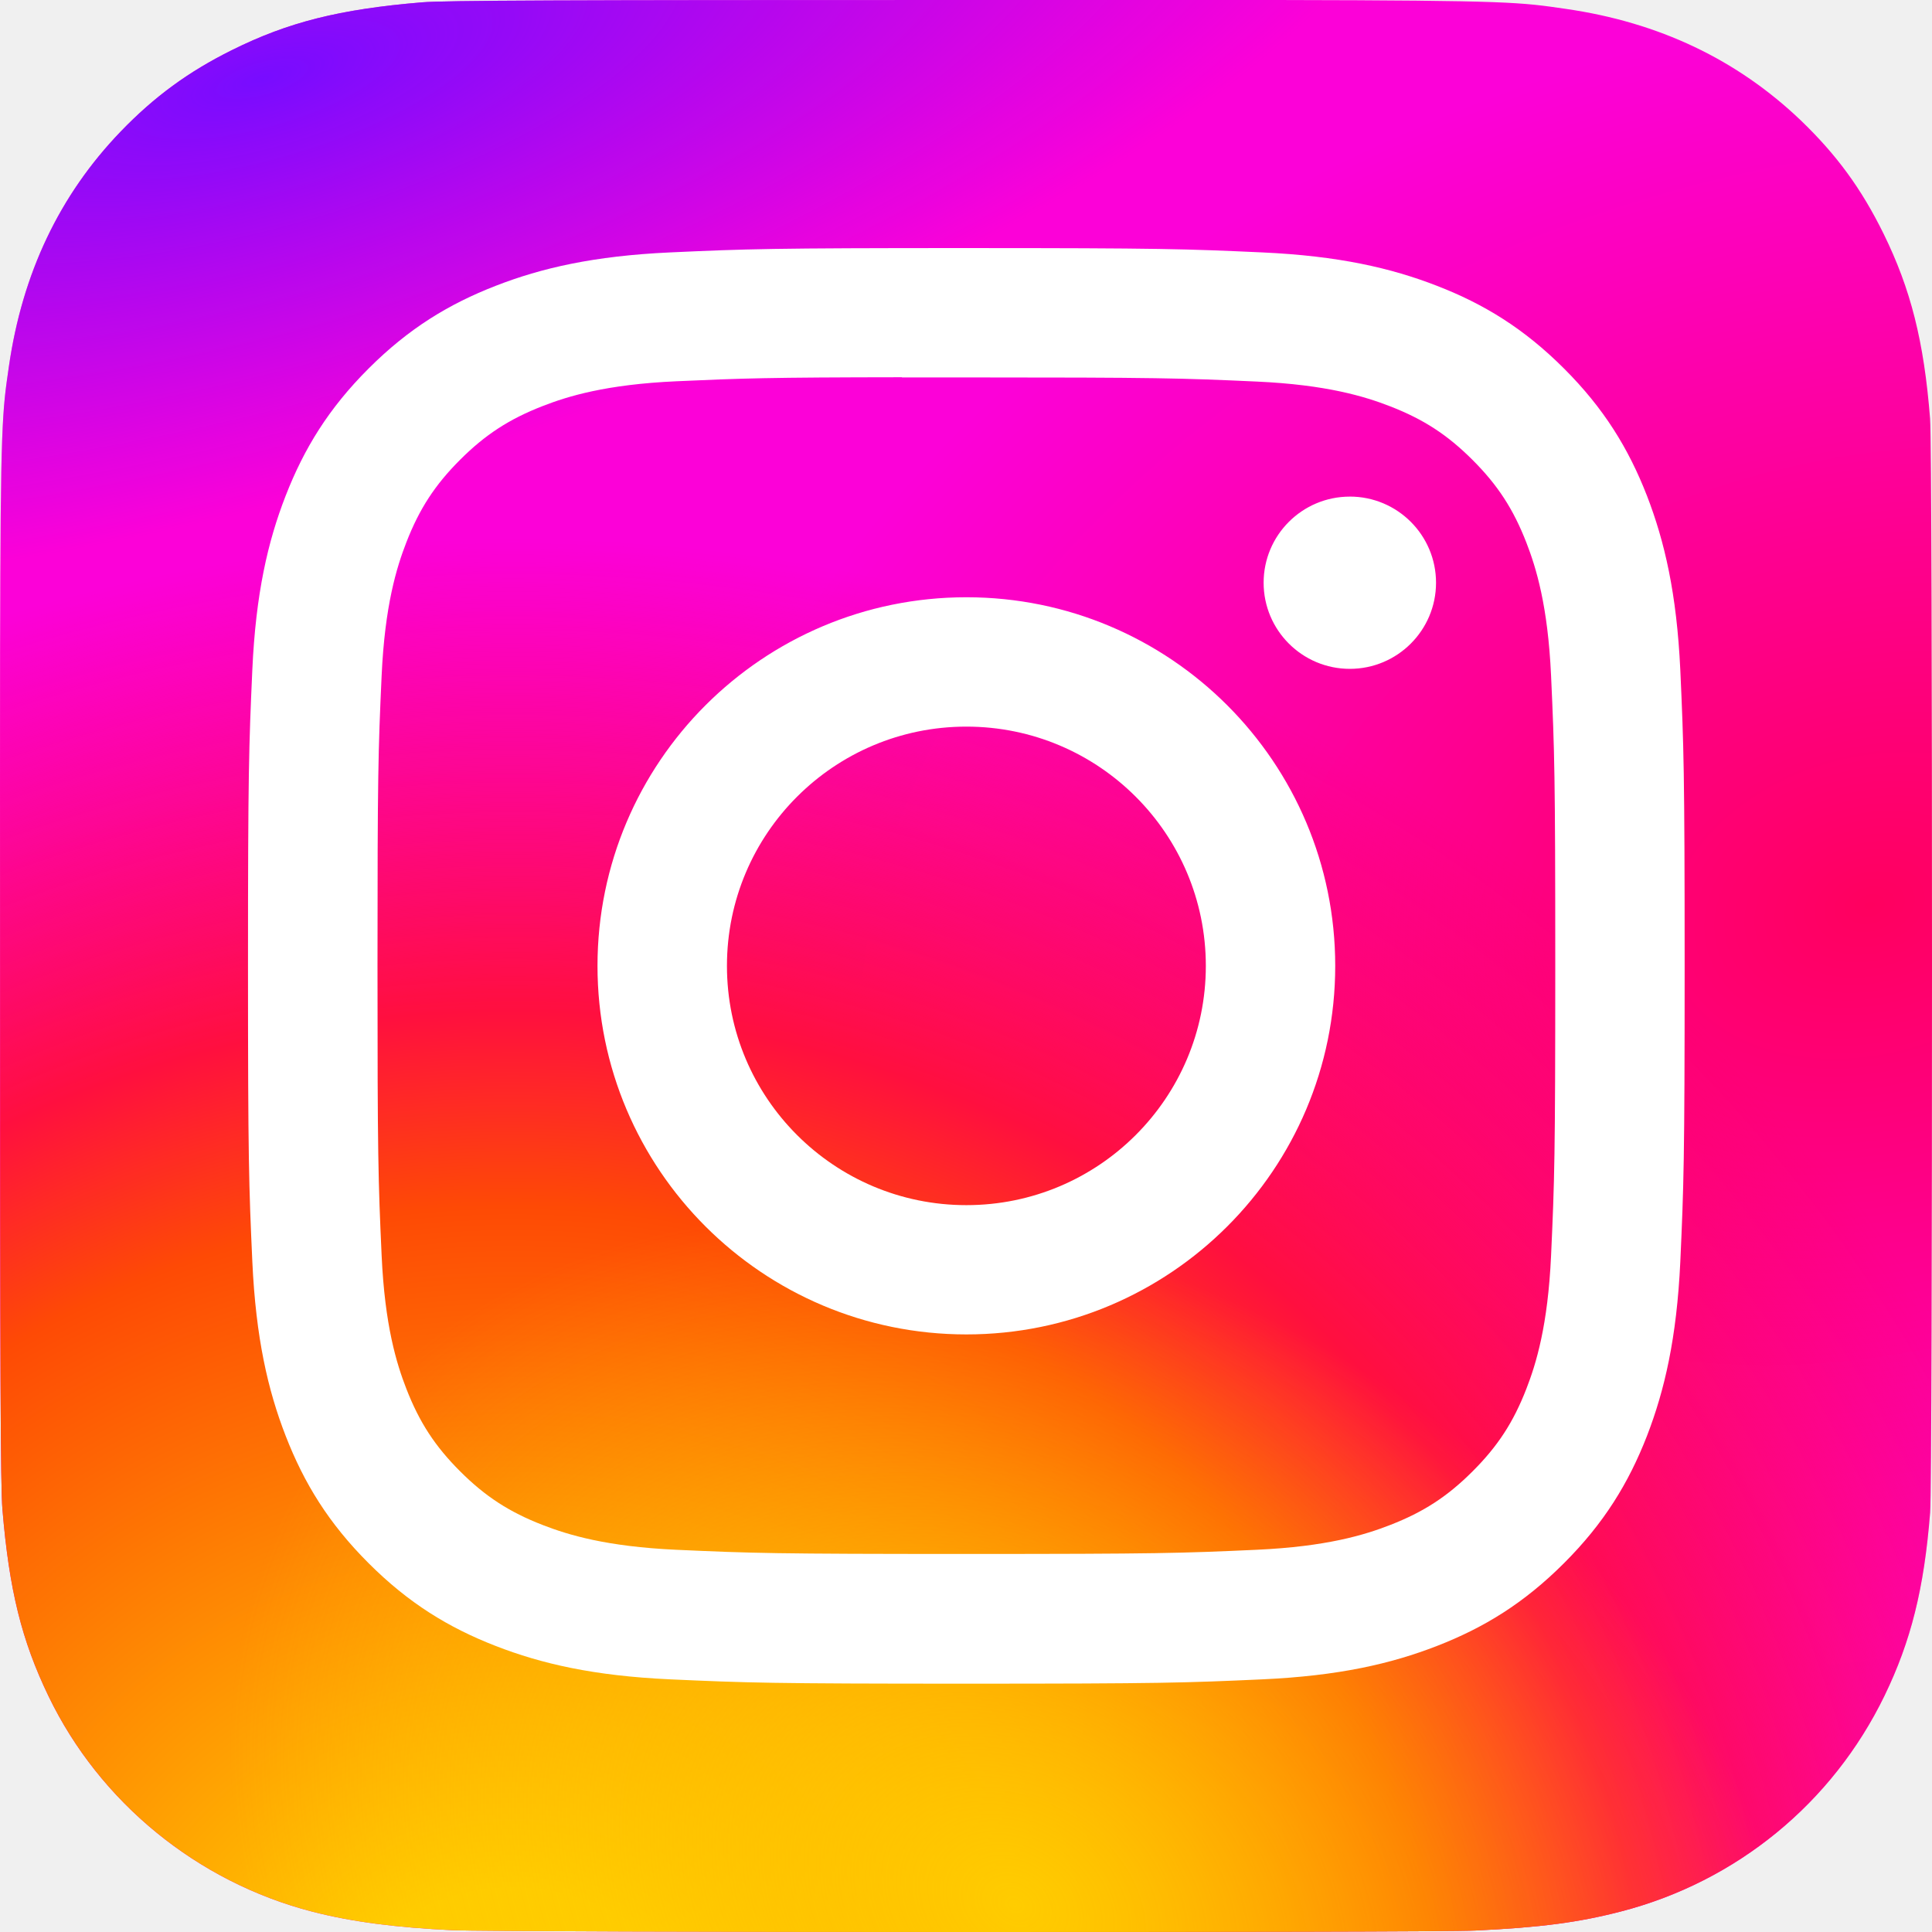
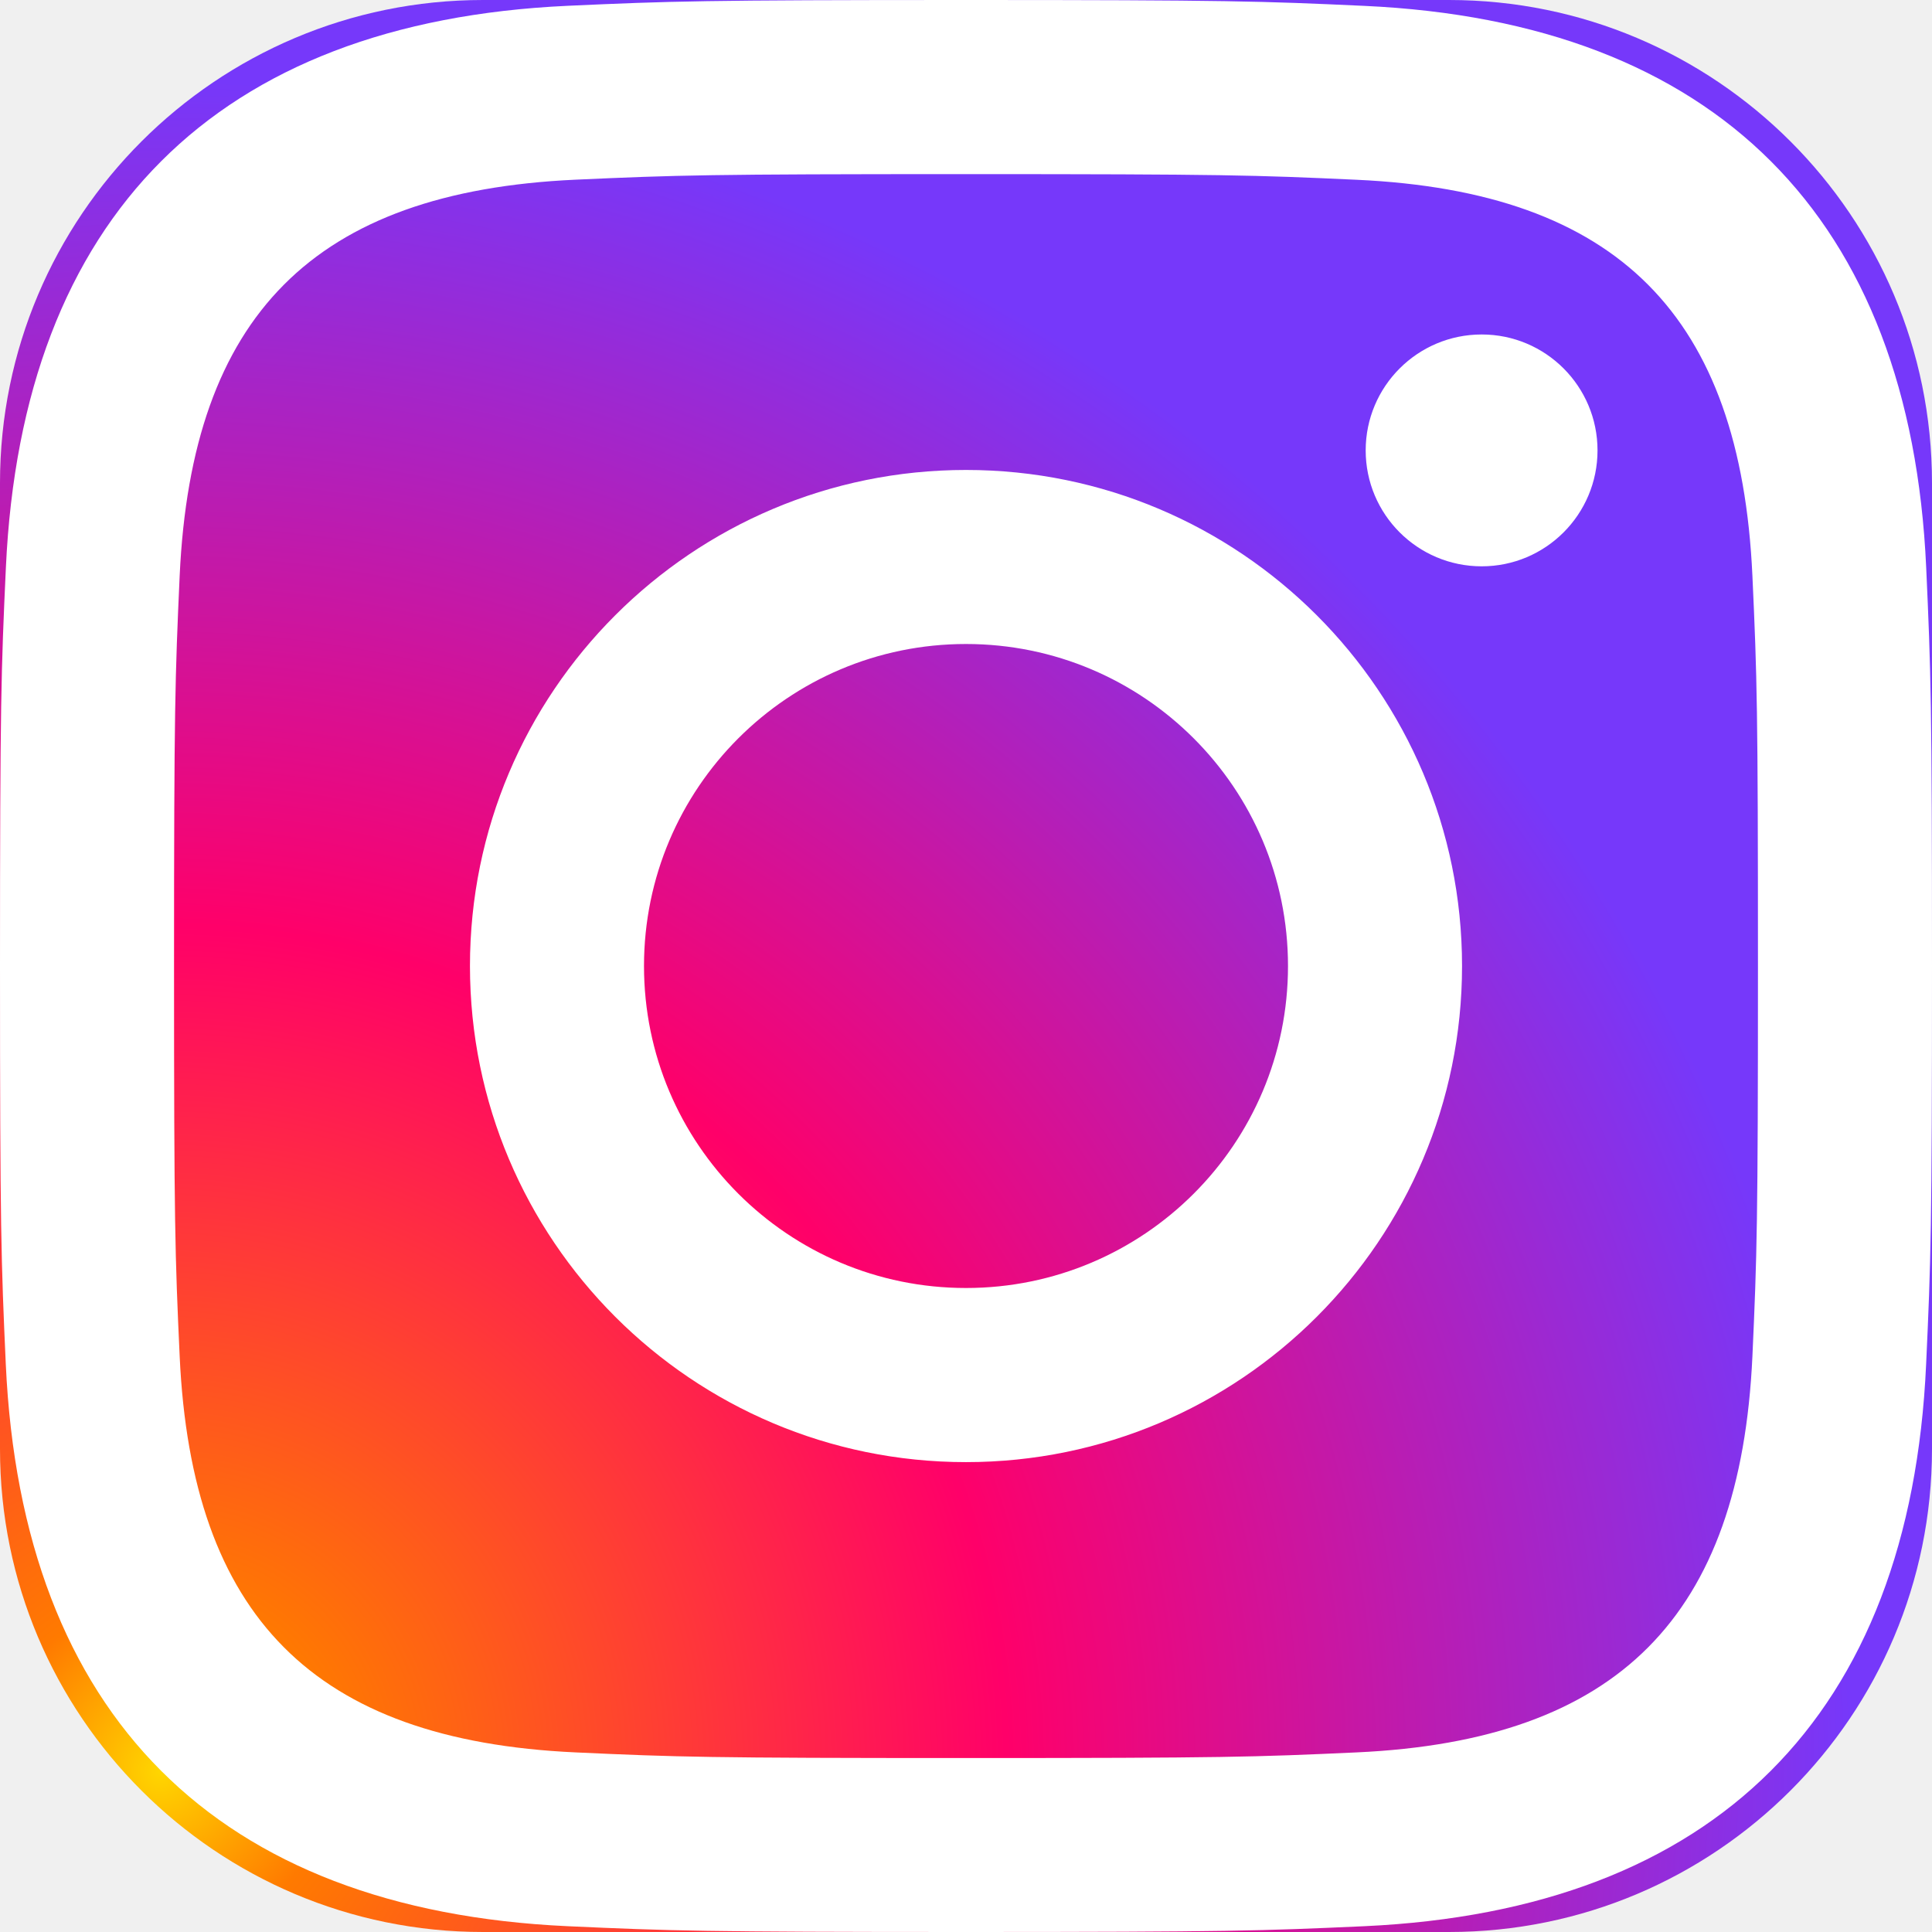
- <svg xmlns="http://www.w3.org/2000/svg" xmlns:xlink="http://www.w3.org/1999/xlink" width="1000" height="1000" viewBox="0 0 264.583 264.583">
-   <defs>
-     <radialGradient id="f" cx="158.429" cy="578.088" r="52.352" xlink:href="#a" gradientUnits="userSpaceOnUse" gradientTransform="matrix(0 -4.03418 4.28018 0 -2332.227 942.2356)" fx="158.429" fy="578.088" />
-     <radialGradient xlink:href="#b" id="g" gradientUnits="userSpaceOnUse" gradientTransform="matrix(.67441 -1.16203 1.51283 .87801 -814.3657 -47.8354)" cx="172.615" cy="600.692" fx="172.615" fy="600.692" r="65" />
-     <radialGradient xlink:href="#c" id="h" cx="144.012" cy="51.337" fx="144.012" fy="51.337" r="67.081" gradientTransform="matrix(-2.3989 .67549 -.23008 -.81732 464.9957 -26.4035)" gradientUnits="userSpaceOnUse" />
-     <radialGradient xlink:href="#d" id="e" gradientUnits="userSpaceOnUse" gradientTransform="matrix(-3.10797 .87652 -.6315 -2.23914 1345.65 1374.198)" cx="199.788" cy="628.438" fx="199.788" fy="628.438" r="52.352" />
-     <linearGradient id="d">
-       <stop offset="0" stop-color="#ff005f" />
-       <stop offset="1" stop-color="#fc01d8" />
-     </linearGradient>
-     <linearGradient id="c">
-       <stop offset="0" stop-color="#780cff" />
-       <stop stop-color="#820bff" offset="1" stop-opacity="0" />
-     </linearGradient>
-     <linearGradient id="b">
-       <stop offset="0" stop-color="#fc0" />
-       <stop offset="1" stop-color="#fc0" stop-opacity="0" />
-     </linearGradient>
-     <linearGradient id="a">
-       <stop offset="0" stop-color="#fc0" />
-       <stop offset=".124" stop-color="#fc0" />
-       <stop offset=".567" stop-color="#fe4a05" />
-       <stop offset=".694" stop-color="#ff0f3f" />
-       <stop offset="1" stop-color="#fe0657" stop-opacity="0" />
-     </linearGradient>
-   </defs>
-   <g>
-     <path d="M204.15 18.143c-55.23 0-71.383.057-74.523.318-11.334.942-18.387 2.728-26.071 6.554-5.921 2.941-10.591 6.351-15.2 11.13-8.394 8.716-13.481 19.438-15.323 32.184-.895 6.188-1.156 7.45-1.209 39.056-.02 10.535 0 24.401 0 42.998 0 55.201.061 71.342.326 74.476.916 11.032 2.645 17.973 6.308 25.565 7 14.533 20.369 25.443 36.119 29.514 5.454 1.404 11.477 2.178 19.209 2.544 3.276.142 36.668.244 70.081.244 33.413 0 66.825-.041 70.02-.203 8.954-.421 14.153-1.119 19.901-2.605 15.852-4.091 28.977-14.838 36.119-29.575 3.592-7.409 5.413-14.614 6.237-25.07.179-2.28.254-38.626.254-74.924 0-36.304-.081-72.584-.261-74.863-.834-10.625-2.655-17.769-6.363-25.321-3.042-6.182-6.42-10.798-11.324-15.518-8.752-8.362-19.456-13.45-32.21-15.29-6.18-.894-7.411-1.158-39.033-1.213z" fill="url(#e)" transform="translate(-71.8155 -18.1429)" />
-     <path d="M204.15 18.143c-55.23 0-71.383.057-74.523.318-11.334.942-18.387 2.728-26.071 6.554-5.921 2.941-10.591 6.351-15.2 11.13-8.394 8.716-13.481 19.438-15.323 32.184-.895 6.188-1.156 7.45-1.209 39.056-.02 10.535 0 24.401 0 42.998 0 55.201.061 71.342.326 74.476.916 11.032 2.645 17.973 6.308 25.565 7 14.533 20.369 25.443 36.119 29.514 5.454 1.404 11.477 2.178 19.209 2.544 3.276.142 36.668.244 70.081.244 33.413 0 66.825-.041 70.02-.203 8.954-.421 14.153-1.119 19.901-2.605 15.852-4.091 28.977-14.838 36.119-29.575 3.592-7.409 5.413-14.614 6.237-25.07.179-2.28.254-38.626.254-74.924 0-36.304-.081-72.584-.261-74.863-.834-10.625-2.655-17.769-6.363-25.321-3.042-6.182-6.42-10.798-11.324-15.518-8.752-8.362-19.456-13.45-32.21-15.29-6.18-.894-7.411-1.158-39.033-1.213z" fill="url(#f)" transform="translate(-71.8155 -18.1429)" />
-     <path d="M204.15 18.143c-55.23 0-71.383.057-74.523.318-11.334.942-18.387 2.728-26.071 6.554-5.921 2.941-10.591 6.351-15.2 11.13-8.394 8.716-13.481 19.438-15.323 32.184-.895 6.188-1.156 7.45-1.209 39.056-.02 10.535 0 24.401 0 42.998 0 55.201.061 71.342.326 74.476.916 11.032 2.645 17.973 6.308 25.565 7 14.533 20.369 25.443 36.119 29.514 5.454 1.404 11.477 2.178 19.209 2.544 3.276.142 36.668.244 70.081.244 33.413 0 66.825-.041 70.02-.203 8.954-.421 14.153-1.119 19.901-2.605 15.852-4.091 28.977-14.838 36.119-29.575 3.592-7.409 5.413-14.614 6.237-25.07.179-2.28.254-38.626.254-74.924 0-36.304-.081-72.584-.261-74.863-.834-10.625-2.655-17.769-6.363-25.321-3.042-6.182-6.42-10.798-11.324-15.518-8.752-8.362-19.456-13.45-32.21-15.29-6.18-.894-7.411-1.158-39.033-1.213z" fill="url(#g)" transform="translate(-71.8155 -18.1429)" />
-     <path d="M204.15 18.143c-55.23 0-71.383.057-74.523.318-11.334.942-18.387 2.728-26.071 6.554-5.921 2.941-10.591 6.351-15.2 11.13-8.394 8.716-13.481 19.438-15.323 32.184-.895 6.188-1.156 7.45-1.209 39.056-.02 10.535 0 24.401 0 42.998 0 55.201.061 71.342.326 74.476.916 11.032 2.645 17.973 6.308 25.565 7 14.533 20.369 25.443 36.119 29.514 5.454 1.404 11.477 2.178 19.209 2.544 3.276.142 36.668.244 70.081.244 33.413 0 66.825-.041 70.02-.203 8.954-.421 14.153-1.119 19.901-2.605 15.852-4.091 28.977-14.838 36.119-29.575 3.592-7.409 5.413-14.614 6.237-25.07.179-2.28.254-38.626.254-74.924 0-36.304-.081-72.584-.261-74.863-.834-10.625-2.655-17.769-6.363-25.321-3.042-6.182-6.42-10.798-11.324-15.518-8.752-8.362-19.456-13.45-32.21-15.29-6.18-.894-7.411-1.158-39.033-1.213z" fill="url(#h)" transform="translate(-71.8155 -18.1429)" />
-     <path d="M132.345 33.973c-26.717 0-30.07.117-40.563.594-10.473.479-17.621 2.136-23.876 4.567-6.47 2.511-11.959 5.869-17.427 11.335-5.472 5.464-8.833 10.948-11.354 17.412-2.439 6.252-4.099 13.398-4.57 23.858-.469 10.485-.592 13.838-.592 40.535 0 26.697.119 30.037.594 40.523.482 10.465 2.14 17.608 4.57 23.858 2.515 6.465 5.876 11.95 11.346 17.414 5.466 5.468 10.954 8.835 17.42 11.346 6.259 2.431 13.41 4.088 23.88 4.567 10.493.477 13.844.594 40.559.594 26.719 0 30.061-.117 40.555-.594 10.473-.479 17.63-2.136 23.889-4.567 6.468-2.511 11.948-5.878 17.414-11.345 5.472-5.464 8.833-10.948 11.354-17.412 2.418-6.252 4.078-13.398 4.57-23.858.471-10.485.594-13.828.594-40.525 0-26.697-.123-30.047-.594-40.533-.492-10.465-2.152-17.608-4.57-23.858-2.521-6.465-5.882-11.95-11.354-17.414-5.472-5.468-10.944-8.827-17.42-11.335-6.271-2.431-13.424-4.088-23.897-4.567-10.493-.477-13.834-.594-40.559-.594zm-8.825 17.715c2.619-.004 5.542 0 8.825 0 26.266 0 29.379.094 39.751.565 9.591.438 14.797 2.04 18.265 3.385 4.591 1.782 7.864 3.912 11.305 7.352 3.443 3.441 5.574 6.717 7.362 11.305 1.347 3.461 2.951 8.663 3.388 18.247.471 10.363.574 13.475.574 39.709 0 26.234-.102 29.347-.574 39.709-.439 9.584-2.041 14.786-3.388 18.247-1.783 4.587-3.919 7.854-7.362 11.292-3.443 3.441-6.712 5.57-11.305 7.352-3.464 1.352-8.673 2.949-18.265 3.387-10.37.471-13.485.573-39.751.573-26.268 0-29.381-.102-39.751-.573-9.591-.442-14.797-2.044-18.267-3.389-4.591-1.782-7.87-3.912-11.313-7.352-3.443-3.441-5.574-6.709-7.362-11.299-1.347-3.461-2.951-8.663-3.388-18.247-.471-10.363-.566-13.475-.566-39.726 0-26.25.094-29.347.566-39.709.439-9.584 2.041-14.786 3.388-18.251 1.783-4.587 3.919-7.864 7.362-11.305 3.443-3.441 6.722-5.57 11.313-7.356 3.468-1.352 8.675-2.949 18.267-3.389 9.075-.41 12.592-.532 30.926-.553zm61.336 16.322c-6.517 0-11.805 5.278-11.805 11.792 0 6.513 5.288 11.796 11.805 11.796 6.517 0 11.805-5.284 11.805-11.796 0-6.512-5.288-11.796-11.805-11.796zm-52.511 13.783c-27.899 0-50.519 22.603-50.519 50.482 0 27.879 22.62 50.471 50.519 50.471s50.511-22.593 50.511-50.471c0-27.879-22.614-50.482-50.513-50.482zm0 17.715c18.109 0 32.791 14.669 32.791 32.767 0 18.096-14.682 32.767-32.791 32.767-18.111 0-32.791-14.671-32.791-32.767 0-18.098 14.68-32.767 32.791-32.767z" fill="#fff" />
-   </g>
+ <svg xmlns="http://www.w3.org/2000/svg" viewBox="0 0 24 24" width="100%" height="100%">
+   <radialGradient id="ig-rg" cx="2" cy="22" r="21" gradientUnits="userSpaceOnUse">
+     <stop offset="0" stop-color="#FFD600" />
+     <stop offset=".1" stop-color="#FF7A00" />
+     <stop offset=".5" stop-color="#FF0069" />
+     <stop offset="1" stop-color="#7638FA" />
+   </radialGradient>
+   <rect width="24" height="24" rx="6" fill="url(#ig-rg)" />
+   <path fill="#FFFFFF" d="M12 2.163c3.204 0 3.584.012 4.85.07 3.252.148 4.771 1.691 4.919 4.919.058 1.265.069 1.645.069 4.849 0 3.205-.012 3.584-.069 4.849-.149 3.225-1.664 4.771-4.919 4.919-1.266.058-1.644.07-4.85.07-3.204 0-3.584-.012-4.849-.07-3.26-.149-4.771-1.699-4.919-4.92-.058-1.265-.07-1.644-.07-4.849 0-3.204.013-3.583.07-4.849.149-3.227 1.664-4.771 4.919-4.919 1.266-.057 1.645-.069 4.849-.069zm0-2.163c-3.259 0-3.667.014-4.947.072-4.358.2-6.78 2.618-6.98 6.98-.059 1.281-.073 1.689-.073 4.948 0 3.259.014 3.668.072 4.948.2 4.358 2.618 6.78 6.98 6.98 1.281.058 1.689.072 4.948.072 3.259 0 3.668-.014 4.948-.072 4.354-.2 6.782-2.618 6.979-6.98.059-1.28.073-1.689.073-4.948 0-3.259-.014-3.667-.072-4.947-.196-4.354-2.617-6.78-6.979-6.98-1.281-.059-1.69-.073-4.949-.073zm0 5.838c-3.403 0-6.162 2.759-6.162 6.162s2.759 6.163 6.162 6.163 6.162-2.759 6.162-6.163c0-3.403-2.759-6.162-6.162-6.162zm0 10.162c-2.209 0-4-1.79-4-4 0-2.209 1.791-4 4-4s4 1.791 4 4c0 2.21-1.791 4-4 4zm6.406-11.845c-.796 0-1.441.645-1.441 1.44s.645 1.44 1.441 1.44c.795 0 1.439-.645 1.439-1.44s-.644-1.44-1.439-1.44z" />
</svg>
